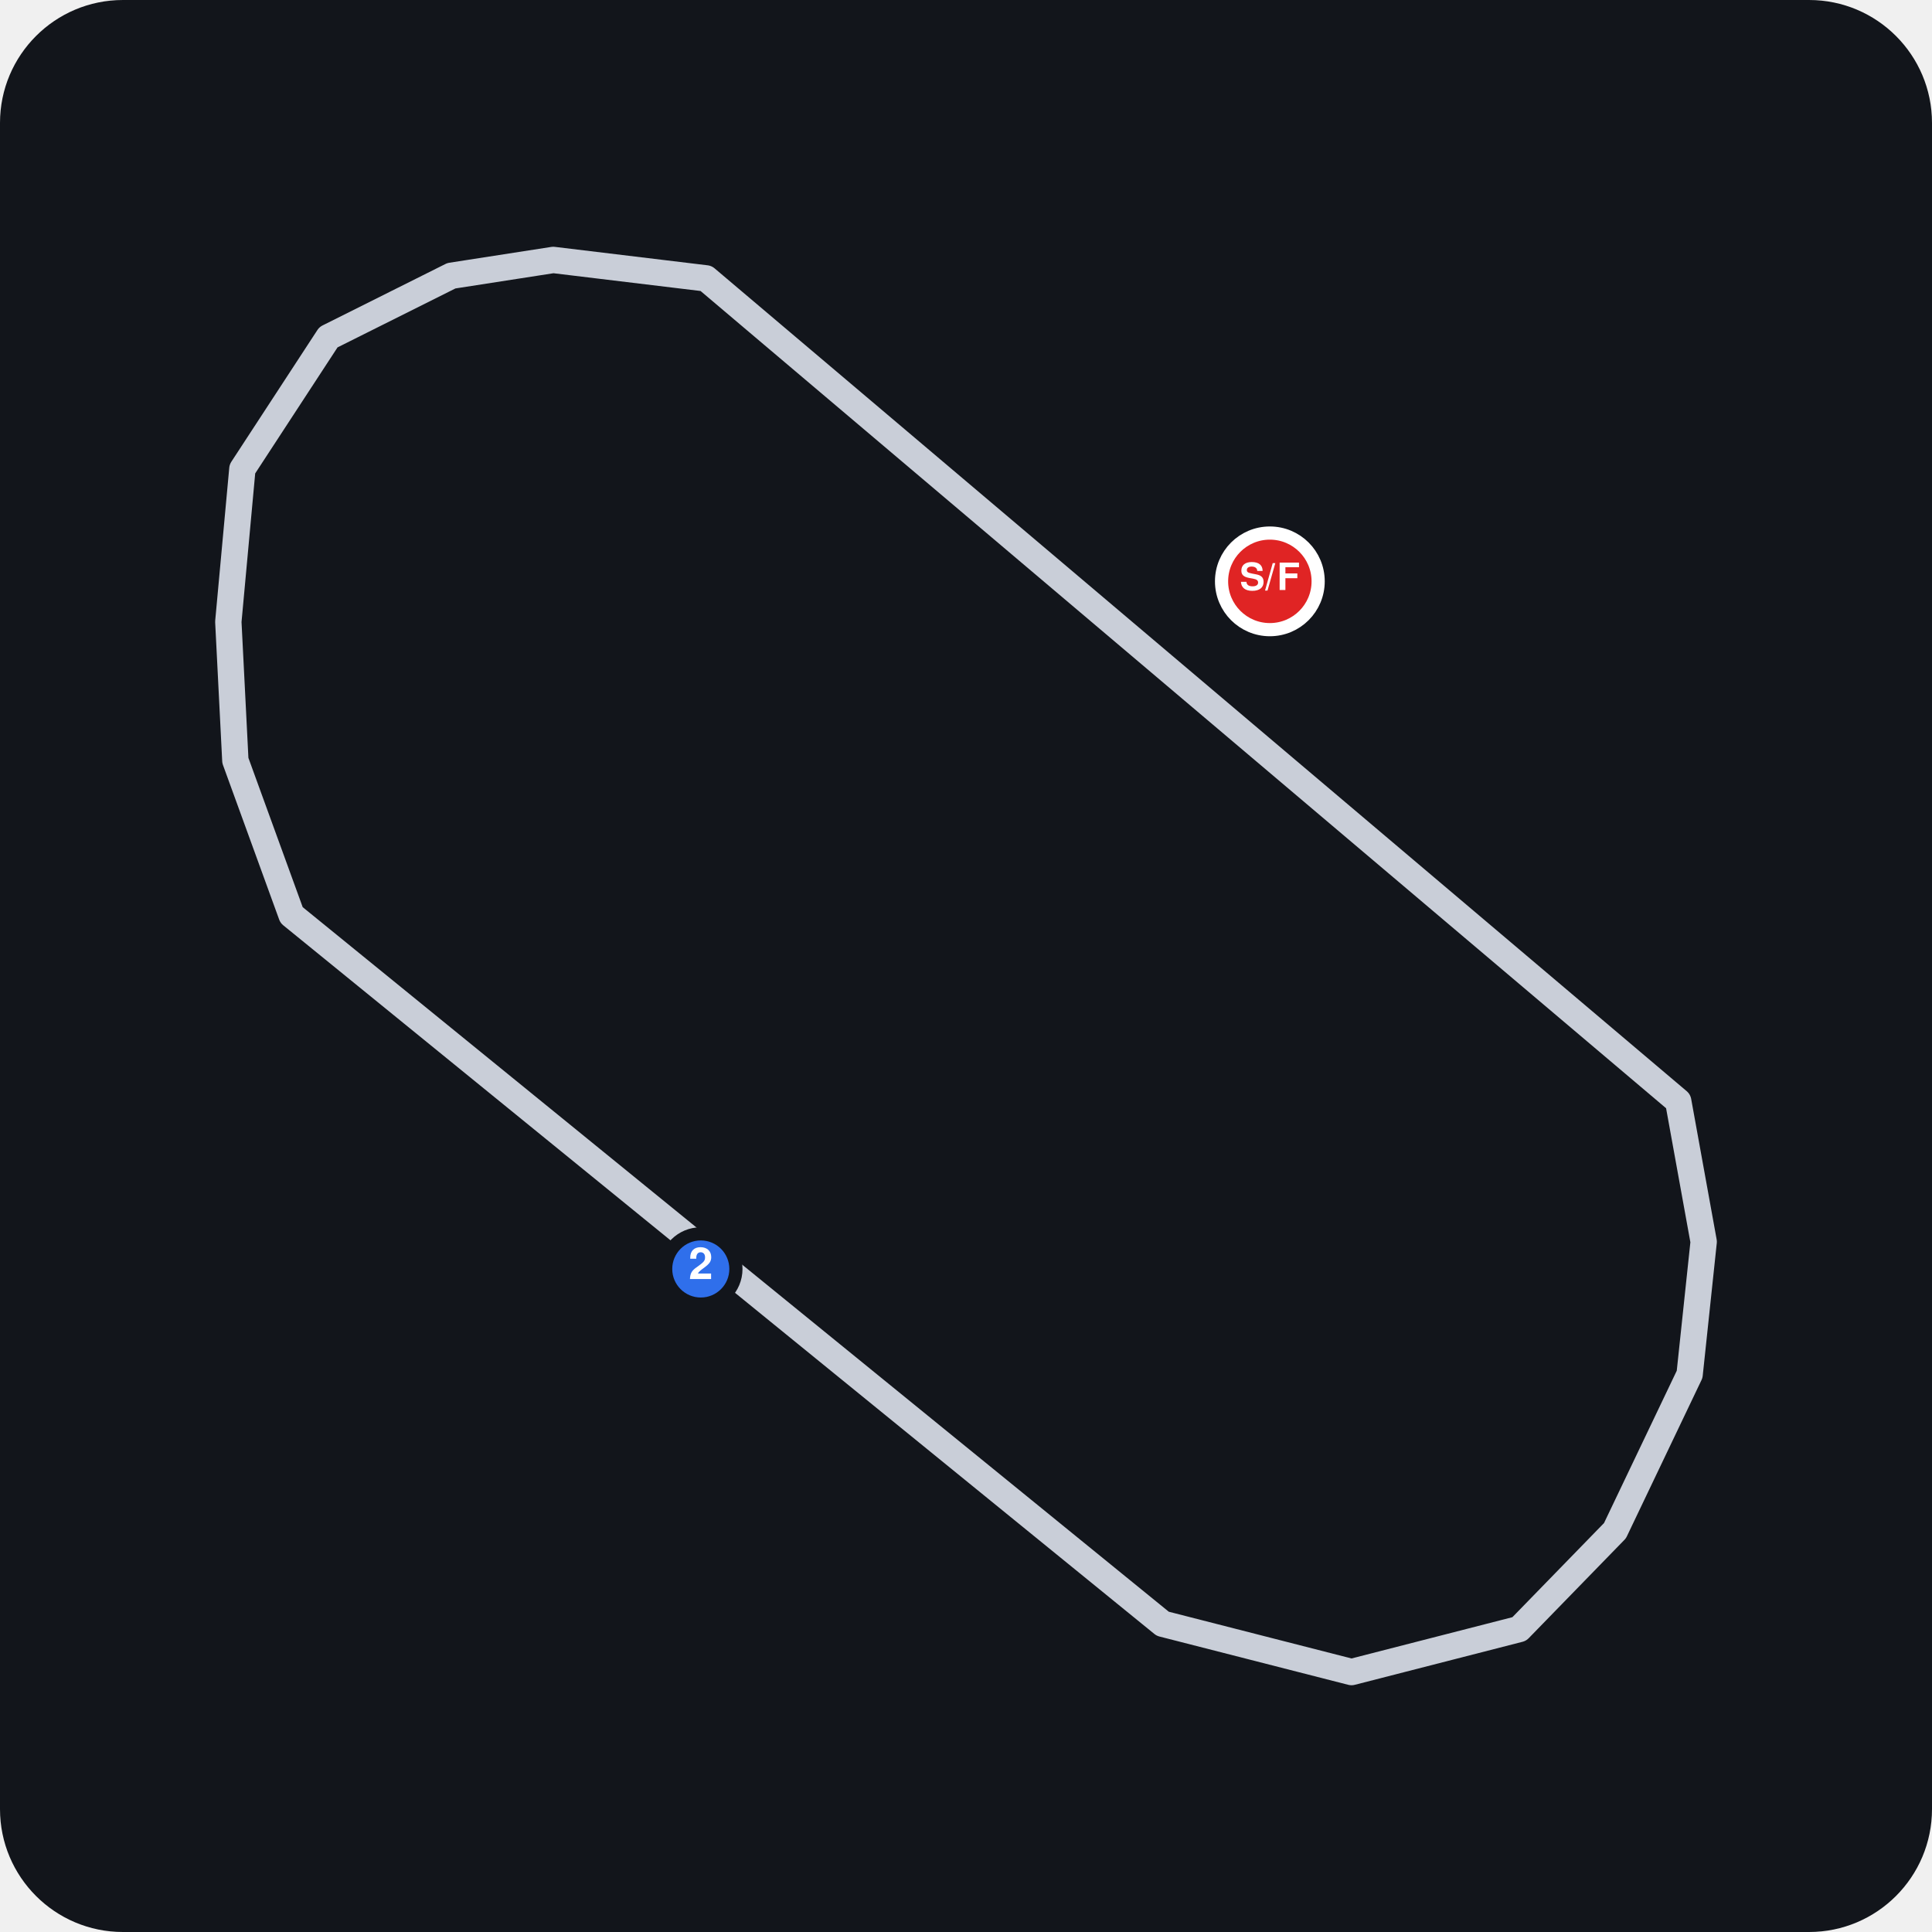
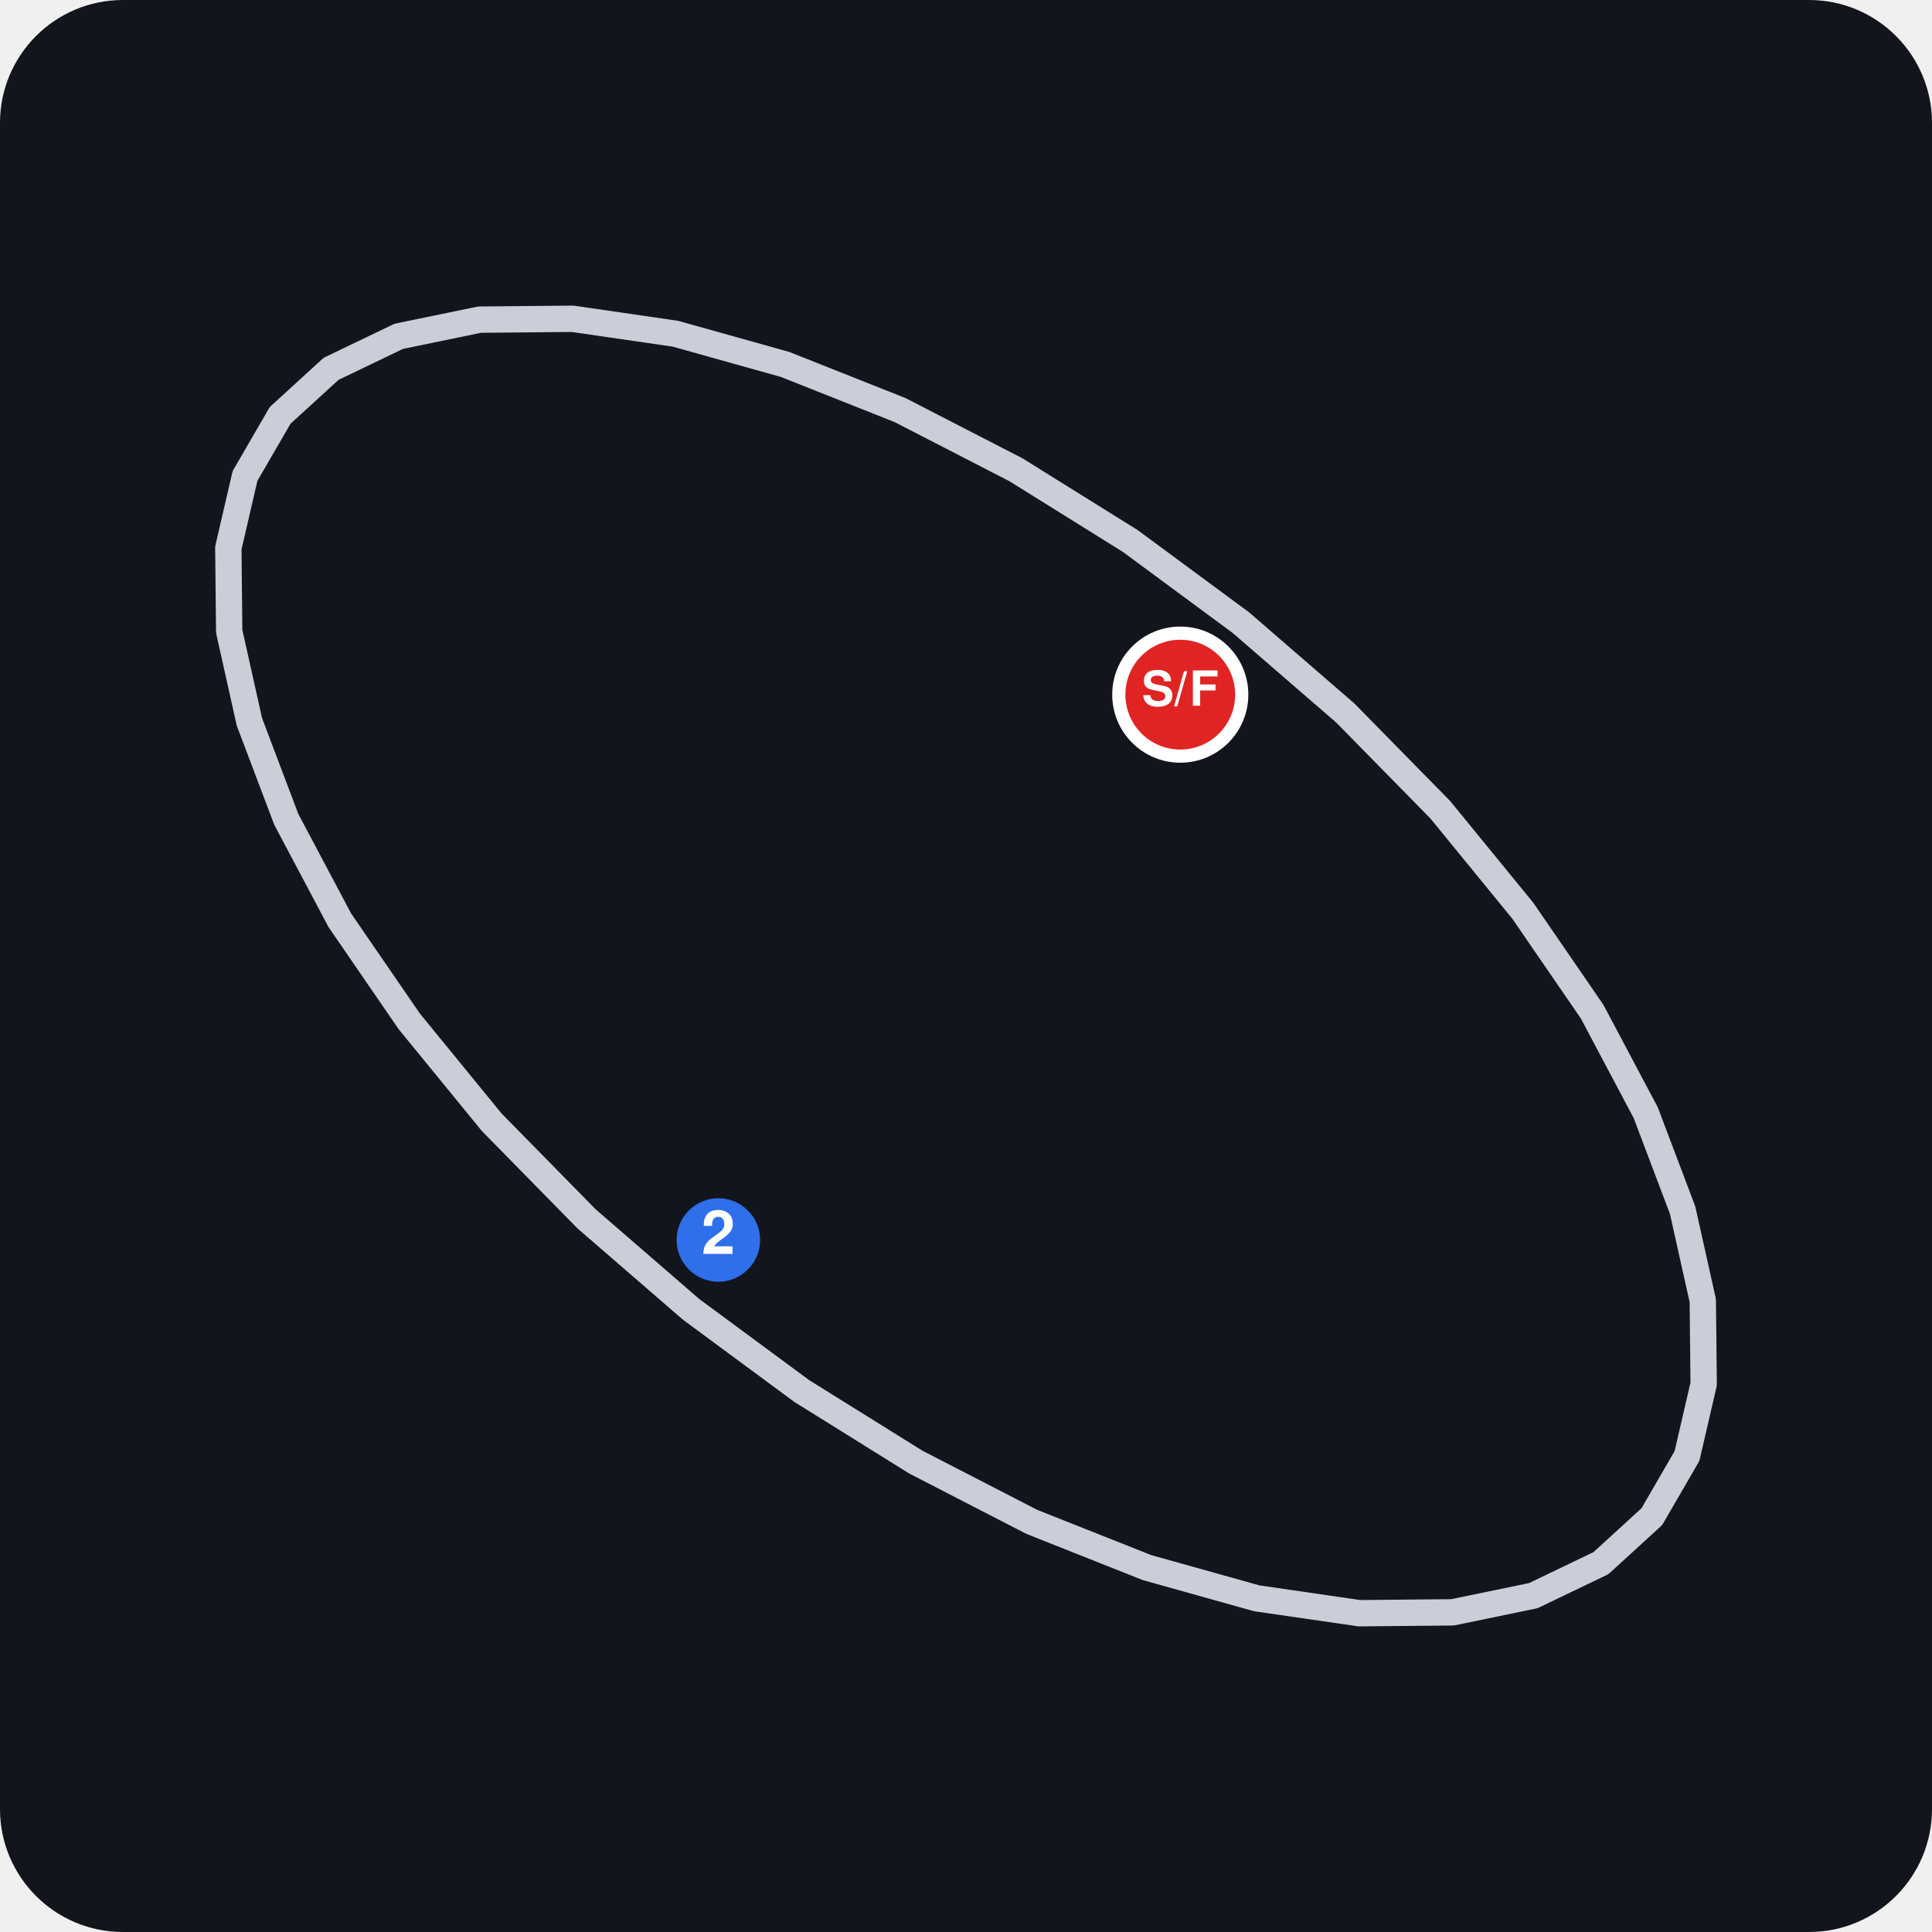
<svg xmlns="http://www.w3.org/2000/svg" viewBox="0 0 220 220">
  <rect width="220" height="220" rx="14" fill="#12151b" />
-   <path d="M37.4,38.4 L27.6,53.4 L26.0,70.8 L26.8,86.6 L33.2,104.2 L132.4,184.9 L153.9,190.4 L173.0,185.5 L183.9,174.3 L192.4,156.5 L194.0,141.4 L191.1,125.4 L80.4,31.7 L63.0,29.6 L51.4,31.4 L37.4,38.4" fill="none" stroke="#c9ced8" stroke-width="3" stroke-linejoin="round" stroke-linecap="round" />
-   <circle cx="79.8" cy="144.5" r="4.0" fill="#2f6feb" stroke="#12151b" stroke-width="1.5" />
-   <text x="79.8" y="144.5" font-family="Helvetica,Arial,sans-serif" font-size="5.0" font-weight="700" fill="#fff" text-anchor="middle" dominant-baseline="central">2</text>
-   <circle cx="144.6" cy="66.2" r="5.5" fill="#e02424" stroke="#fff" stroke-width="1.5" />
-   <text x="144.6" y="66.2" font-family="Helvetica,Arial,sans-serif" font-size="4.3" font-weight="700" fill="#fff" text-anchor="middle" dominant-baseline="central">S/F</text>
+   <path d="M188.1,172.7 L192.1,165.8 L194.0,157.6 L193.9,148.1 L191.6,137.8 L187.4,126.7 L181.3,115.2 L173.4,103.7 L164.0,92.2 L153.2,81.2 L141.3,70.9 L128.7,61.6 L115.7,53.5 L102.5,46.7 L89.4,41.5 L76.9,38.0 L65.2,36.3 L54.6,36.4 L45.4,38.3 L37.7,42.0 L31.9,47.3 L27.9,54.2 L26.0,62.4 L26.1,71.9 L28.4,82.2 L32.6,93.3 L38.7,104.8 L46.6,116.3 L56.0,127.8 L66.8,138.8 L78.7,149.1 L91.3,158.4 L104.3,166.5 L117.5,173.3 L130.6,178.5 L143.1,182.0 L154.8,183.7 L165.4,183.6 L174.6,181.7 L182.3,178.0 L188.1,172.7" fill="none" stroke="#c9ced8" stroke-width="3" stroke-linejoin="round" stroke-linecap="round" />
+   <circle cx="81.8" cy="141.2" r="5.5" fill="#2f6feb" stroke="#12151b" stroke-width="1.5" />
+   <text x="81.8" y="141.2" font-family="Helvetica,Arial,sans-serif" font-size="6.9" font-weight="700" fill="#fff" text-anchor="middle" dominant-baseline="central">2</text>
+   <circle cx="134.4" cy="79.1" r="7.0" fill="#e02424" stroke="#fff" stroke-width="1.5" />
+   <text x="134.4" y="79.1" font-family="Helvetica,Arial,sans-serif" font-size="5.5" font-weight="700" fill="#fff" text-anchor="middle" dominant-baseline="central">S/F</text>
</svg>
